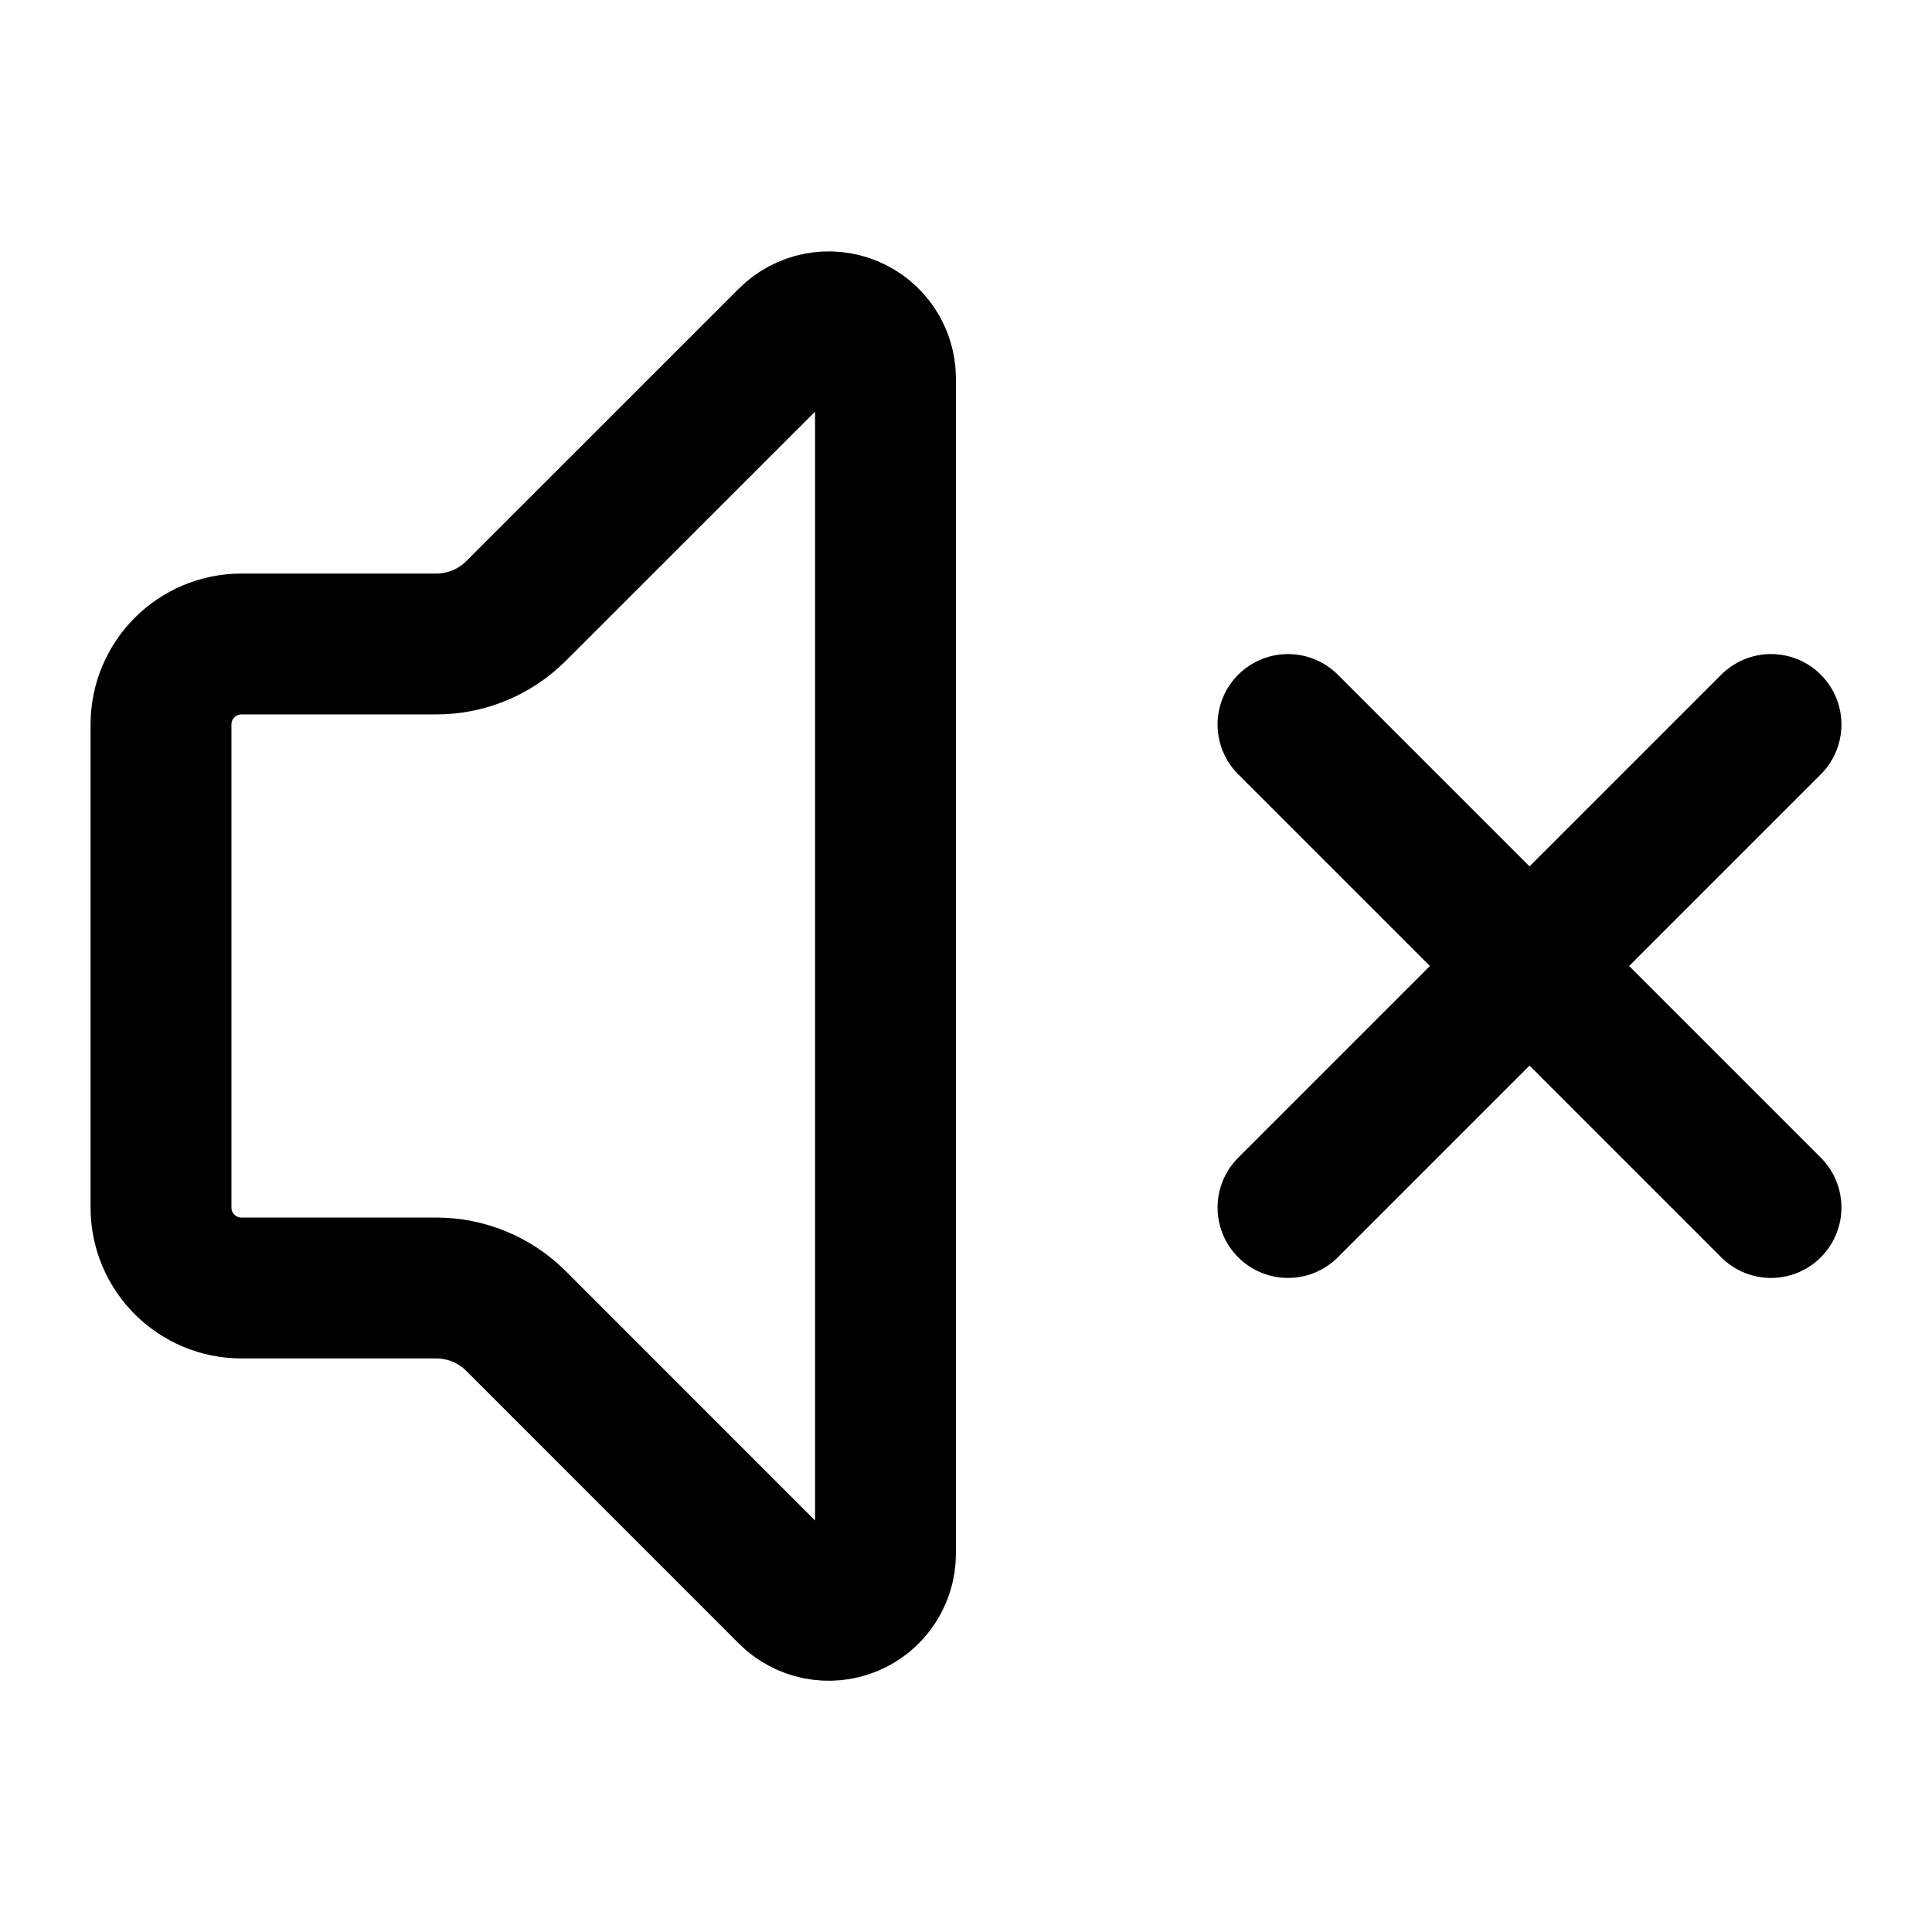
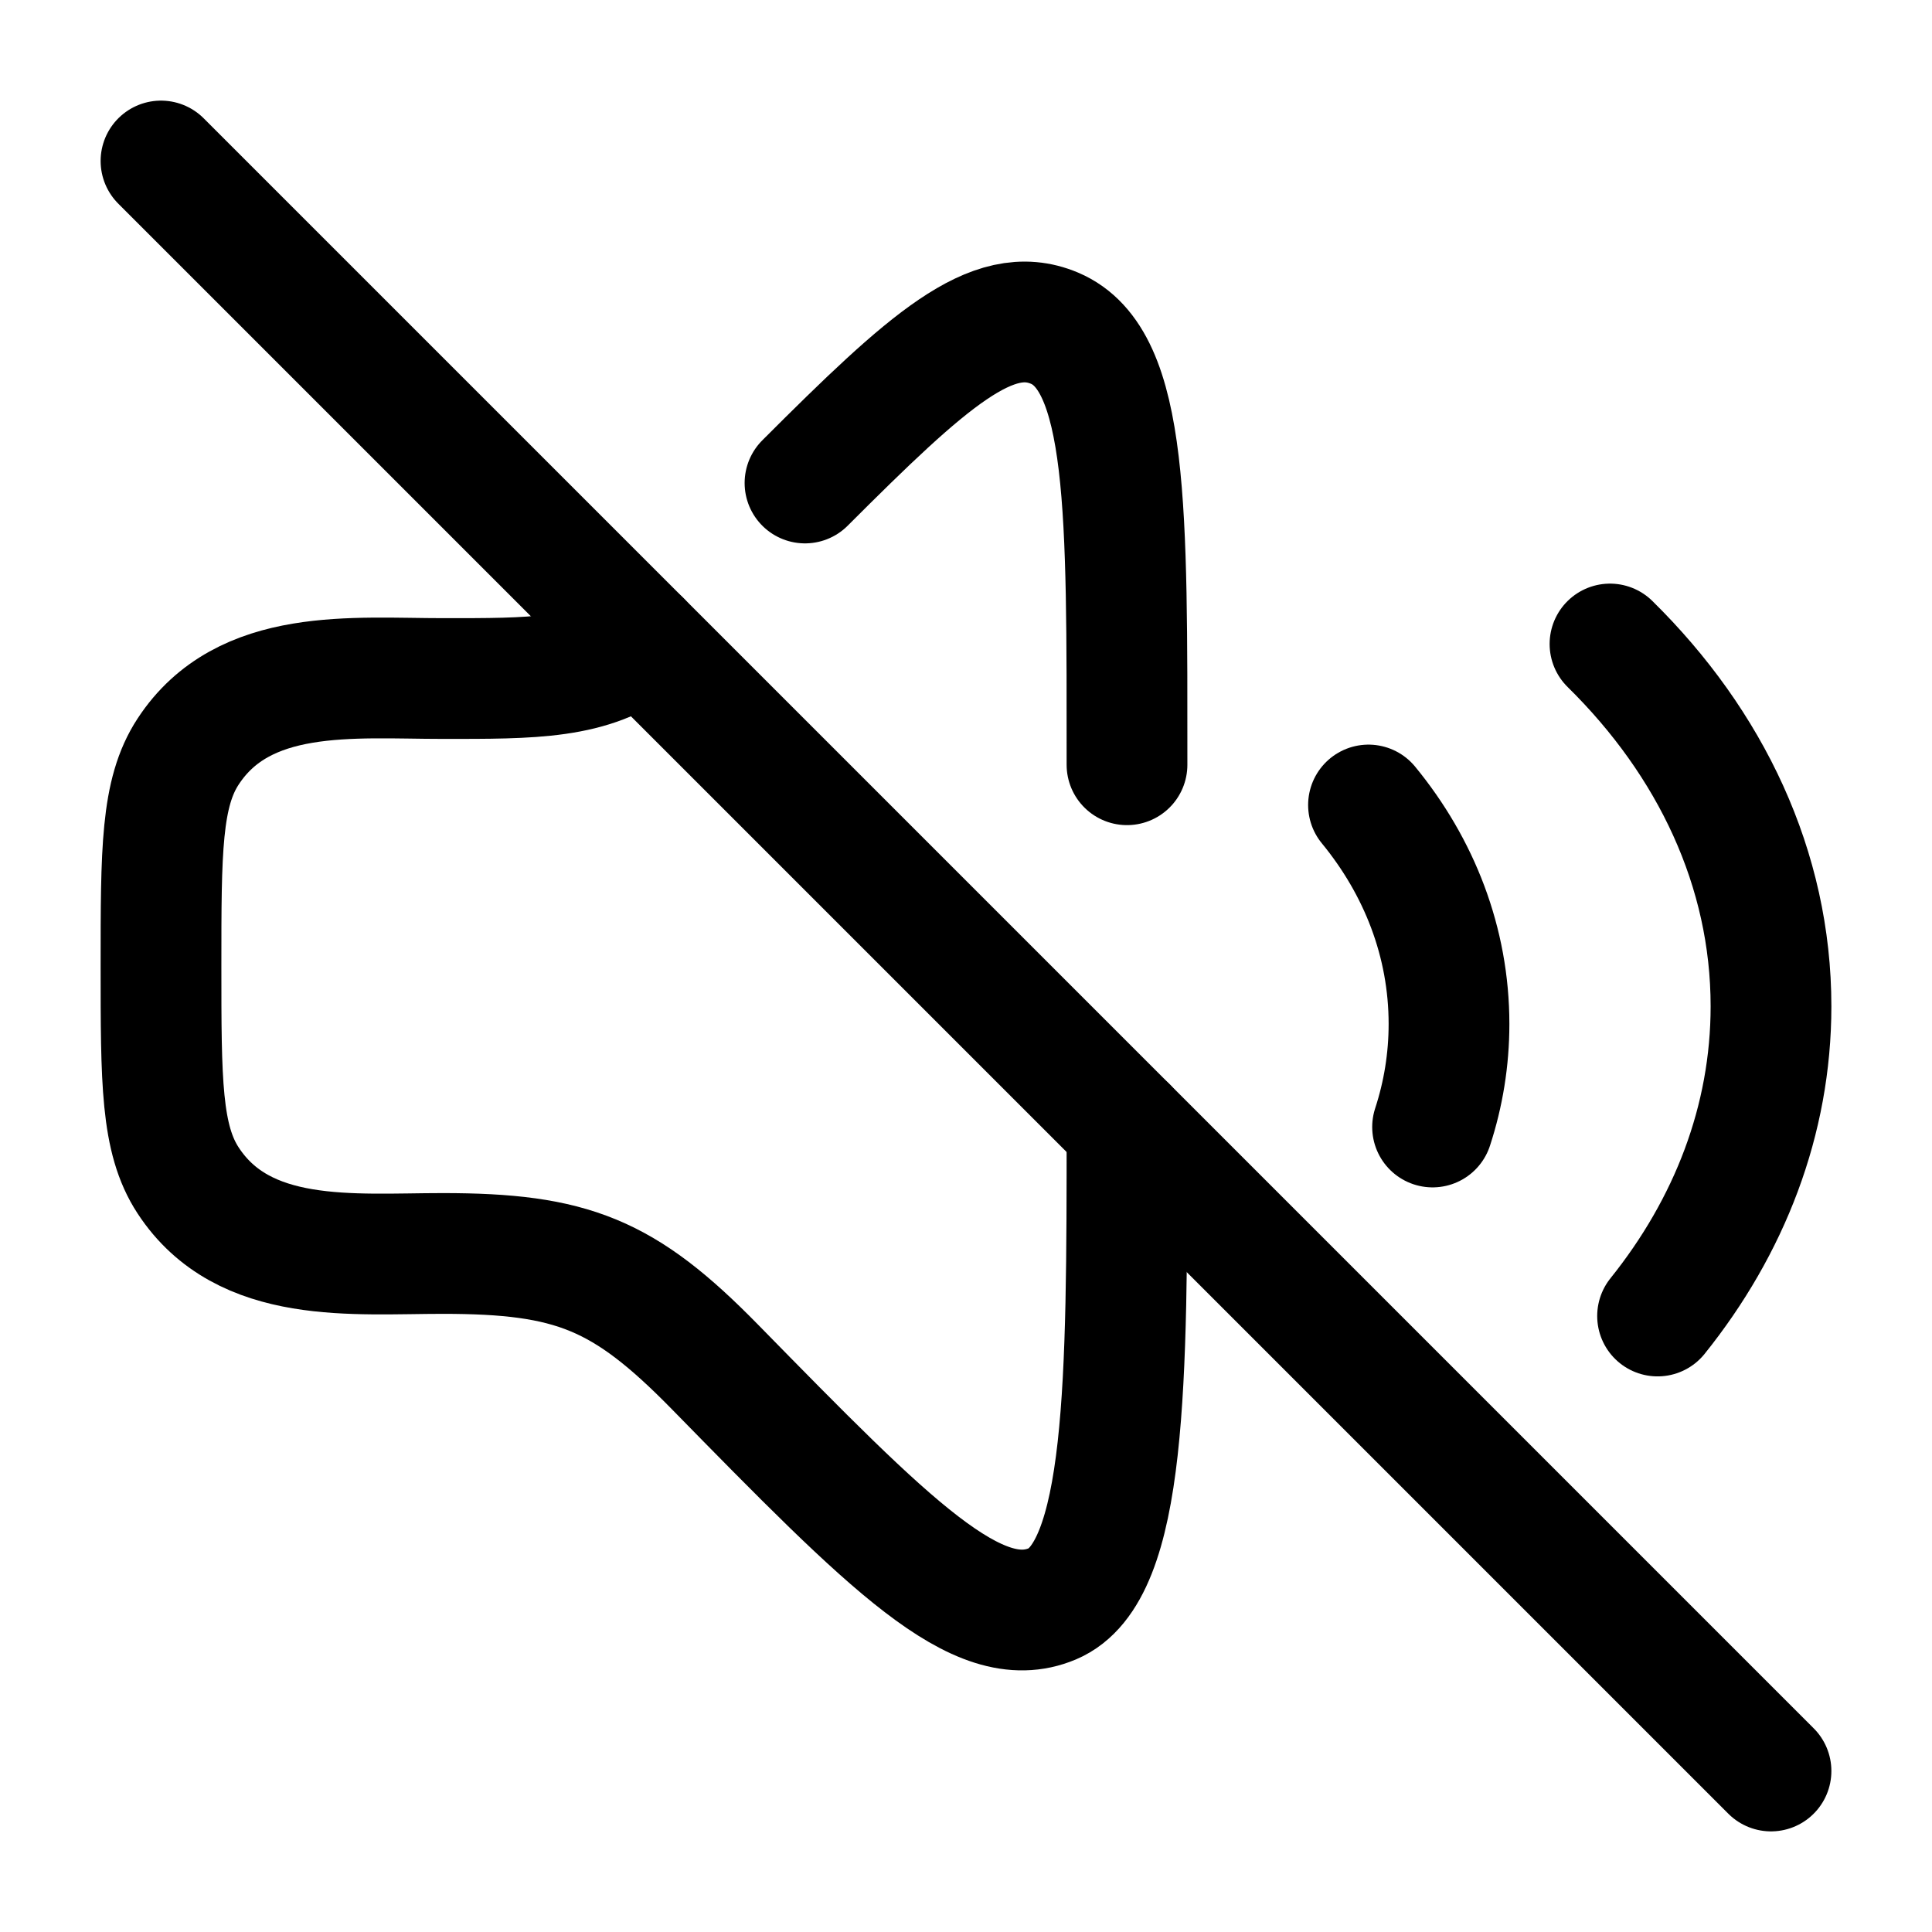
- <svg xmlns="http://www.w3.org/2000/svg" width="24" height="24" viewBox="0 0 24 24" fill="none" stroke="currentColor" stroke-width="1.75" stroke-linecap="round" stroke-linejoin="round">
-   <path d="M11 4.702a.705.705 0 0 0-1.203-.498L6.413 7.587A1.4 1.4 0 0 1 5.416 8H3a1 1 0 0 0-1 1v6a1 1 0 0 0 1 1h2.416a1.4 1.4 0 0 1 .997.413l3.383 3.384A.705.705 0 0 0 11 19.298z" />
-   <line x1="22" x2="16" y1="9" y2="15" />
-   <line x1="16" x2="22" y1="9" y2="15" />
+ <svg xmlns="http://www.w3.org/2000/svg" width="24" height="24" viewBox="0 0 24 24" fill="none">
+   <path d="M22 22L2 2" stroke="currentColor" stroke-linecap="round" stroke-linejoin="round" stroke-width="1.5" />
+   <path d="M17 10C17.63 10.767 18 11.705 18 12.72C18 13.164 17.929 13.593 17.796 14" stroke="currentColor" stroke-linecap="round" stroke-linejoin="round" stroke-width="1.5" />
+   <path d="M20 8C21.251 9.23 22 10.795 22 12.5C22 13.916 21.483 15.237 20.591 16.348" stroke="currentColor" stroke-linecap="round" stroke-linejoin="round" stroke-width="1.5" />
+   <path d="M14 14C14 17.145 14 19.531 13.074 19.923C12.148 20.314 11.058 19.202 8.879 16.978C7.75 15.826 7.106 15.571 5.5 15.571C4.388 15.571 3.027 15.719 2.337 14.664C2 14.15 2 13.433 2 12C2 10.567 2 9.85 2.337 9.336C3.027 8.281 4.388 8.429 5.5 8.429C6.607 8.429 7.357 8.439 7.96 7.96M14 9.5C14 6.355 14.026 4.469 13.1 4.077C12.329 3.751 11.532 4.468 10 6" stroke="currentColor" stroke-linecap="round" stroke-linejoin="round" stroke-width="1.5" />
</svg>
